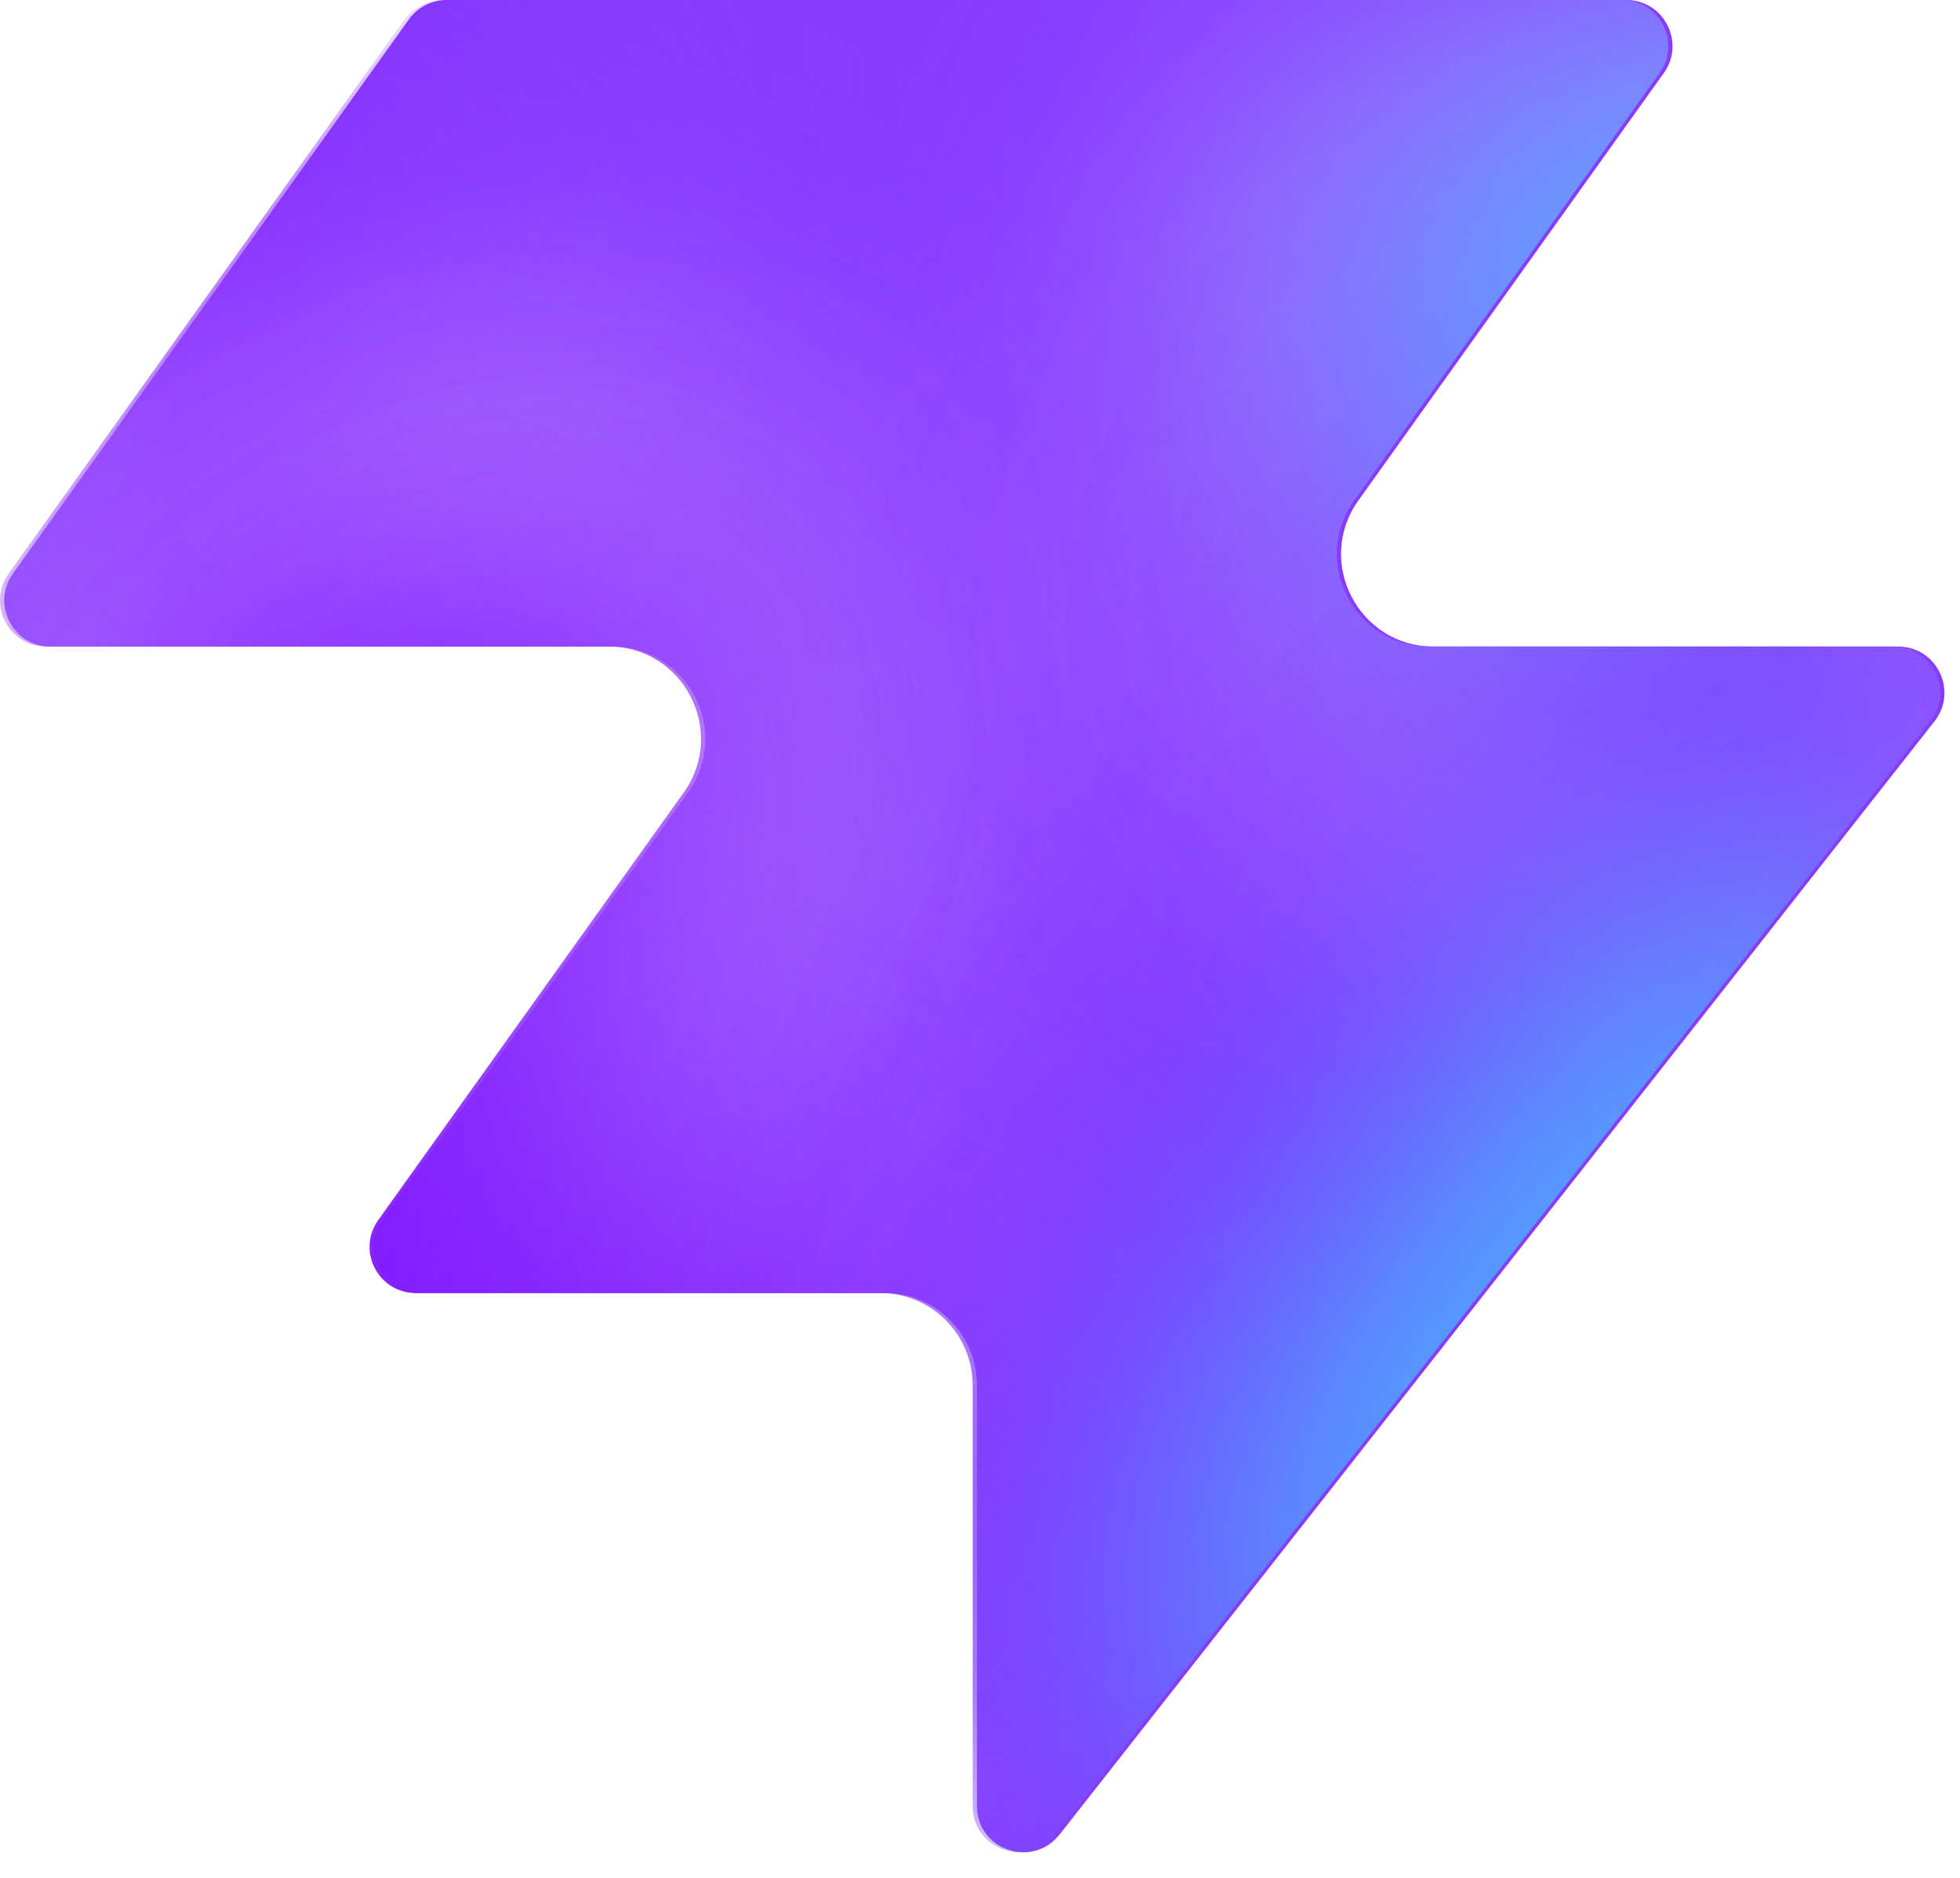
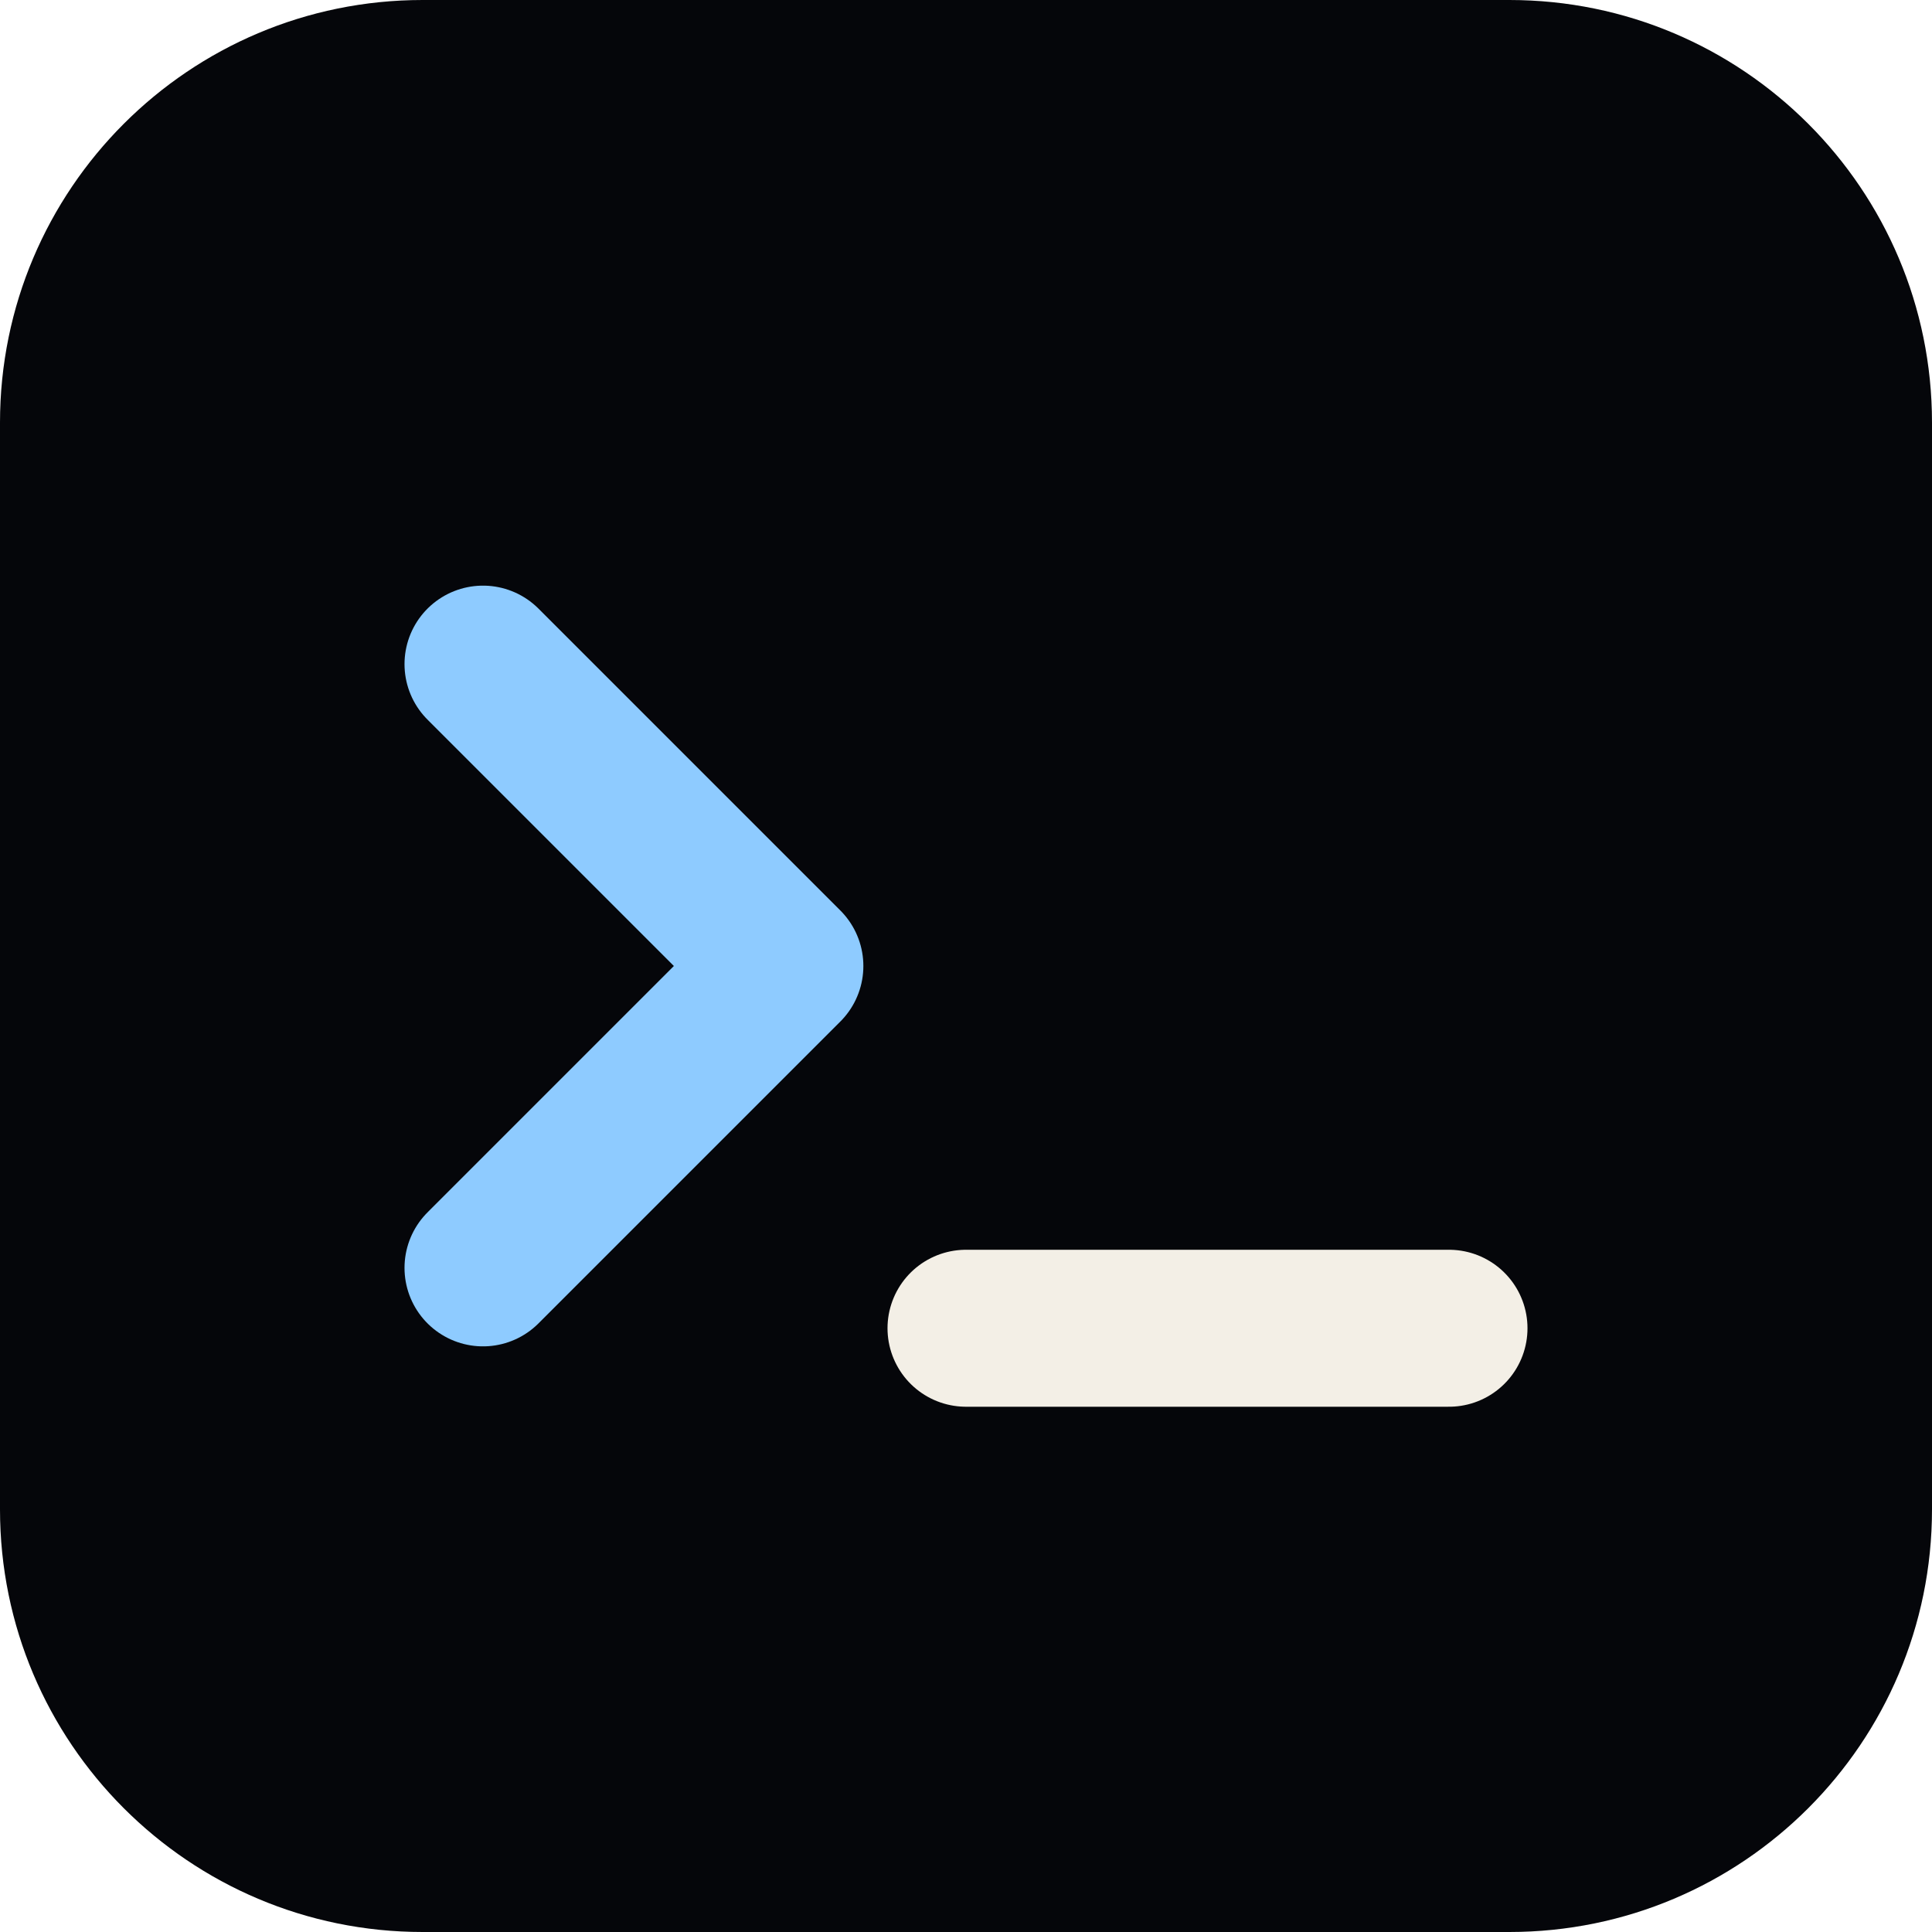
- <svg xmlns="http://www.w3.org/2000/svg" width="48" height="46" fill="none" viewBox="0 0 48 46">
-   <path fill="#863bff" d="M25.946 44.938c-.664.845-2.021.375-2.021-.698V33.937a2.26 2.26 0 0 0-2.262-2.262H10.287c-.92 0-1.456-1.04-.92-1.788l7.48-10.471c1.07-1.497 0-3.578-1.842-3.578H1.237c-.92 0-1.456-1.04-.92-1.788L10.013.474c.214-.297.556-.474.92-.474h28.894c.92 0 1.456 1.04.92 1.788l-7.48 10.471c-1.07 1.498 0 3.579 1.842 3.579h11.377c.943 0 1.473 1.088.89 1.83L25.947 44.94z" style="fill:#863bff;fill:color(display-p3 .525 .23 1);fill-opacity:1" />
-   <mask id="a" width="48" height="46" x="0" y="0" maskUnits="userSpaceOnUse" style="mask-type:alpha">
-     <path fill="#000" d="M25.842 44.938c-.664.844-2.021.375-2.021-.698V33.937a2.26 2.26 0 0 0-2.262-2.262H10.183c-.92 0-1.456-1.04-.92-1.788l7.48-10.471c1.07-1.498 0-3.579-1.842-3.579H1.133c-.92 0-1.456-1.04-.92-1.787L9.91.473c.214-.297.556-.474.92-.474h28.894c.92 0 1.456 1.04.92 1.788l-7.48 10.471c-1.07 1.498 0 3.578 1.842 3.578h11.377c.943 0 1.473 1.088.89 1.832L25.843 44.94z" style="fill:#000;fill-opacity:1" />
-   </mask>
-   <g mask="url(#a)">
-     <g filter="url(#b)">
-       <ellipse cx="5.508" cy="14.704" fill="#ede6ff" rx="5.508" ry="14.704" style="fill:#ede6ff;fill:color(display-p3 .927 .903 1);fill-opacity:1" transform="matrix(.00324 1 1 -.00324 -4.47 31.516)" />
-     </g>
-     <g filter="url(#c)">
-       <ellipse cx="10.399" cy="29.851" fill="#ede6ff" rx="10.399" ry="29.851" style="fill:#ede6ff;fill:color(display-p3 .927 .903 1);fill-opacity:1" transform="matrix(.00324 1 1 -.00324 -39.328 7.883)" />
-     </g>
-     <g filter="url(#d)">
-       <ellipse cx="5.508" cy="30.487" fill="#7e14ff" rx="5.508" ry="30.487" style="fill:#7e14ff;fill:color(display-p3 .492 .077 1);fill-opacity:1" transform="rotate(89.814 -25.913 -14.639)scale(1 -1)" />
-     </g>
-     <g filter="url(#e)">
-       <ellipse cx="5.508" cy="30.599" fill="#7e14ff" rx="5.508" ry="30.599" style="fill:#7e14ff;fill:color(display-p3 .492 .077 1);fill-opacity:1" transform="rotate(89.814 -32.644 -3.334)scale(1 -1)" />
-     </g>
-     <g filter="url(#f)">
-       <ellipse cx="5.508" cy="30.599" fill="#7e14ff" rx="5.508" ry="30.599" style="fill:#7e14ff;fill:color(display-p3 .492 .077 1);fill-opacity:1" transform="matrix(.00324 1 1 -.00324 -34.34 30.47)" />
-     </g>
-     <g filter="url(#g)">
-       <ellipse cx="14.072" cy="22.078" fill="#ede6ff" rx="14.072" ry="22.078" style="fill:#ede6ff;fill:color(display-p3 .927 .903 1);fill-opacity:1" transform="rotate(93.35 24.506 48.493)scale(-1 1)" />
-     </g>
-     <g filter="url(#h)">
-       <ellipse cx="3.47" cy="21.501" fill="#7e14ff" rx="3.47" ry="21.501" style="fill:#7e14ff;fill:color(display-p3 .492 .077 1);fill-opacity:1" transform="rotate(89.009 28.708 47.59)scale(-1 1)" />
-     </g>
-     <g filter="url(#i)">
-       <ellipse cx="3.47" cy="21.501" fill="#7e14ff" rx="3.47" ry="21.501" style="fill:#7e14ff;fill:color(display-p3 .492 .077 1);fill-opacity:1" transform="rotate(89.009 28.708 47.59)scale(-1 1)" />
-     </g>
-     <g filter="url(#j)">
-       <ellipse cx=".387" cy="8.972" fill="#7e14ff" rx="4.407" ry="29.108" style="fill:#7e14ff;fill:color(display-p3 .492 .077 1);fill-opacity:1" transform="rotate(39.51 .387 8.972)" />
-     </g>
-     <g filter="url(#k)">
-       <ellipse cx="47.523" cy="-6.092" fill="#7e14ff" rx="4.407" ry="29.108" style="fill:#7e14ff;fill:color(display-p3 .492 .077 1);fill-opacity:1" transform="rotate(37.892 47.523 -6.092)" />
-     </g>
-     <g filter="url(#l)">
-       <ellipse cx="41.412" cy="6.333" fill="#47bfff" rx="5.971" ry="9.665" style="fill:#47bfff;fill:color(display-p3 .28 .748 1);fill-opacity:1" transform="rotate(37.892 41.412 6.333)" />
-     </g>
-     <g filter="url(#m)">
-       <ellipse cx="-1.879" cy="38.332" fill="#7e14ff" rx="4.407" ry="29.108" style="fill:#7e14ff;fill:color(display-p3 .492 .077 1);fill-opacity:1" transform="rotate(37.892 -1.88 38.332)" />
-     </g>
-     <g filter="url(#n)">
-       <ellipse cx="-1.879" cy="38.332" fill="#7e14ff" rx="4.407" ry="29.108" style="fill:#7e14ff;fill:color(display-p3 .492 .077 1);fill-opacity:1" transform="rotate(37.892 -1.88 38.332)" />
-     </g>
-     <g filter="url(#o)">
-       <ellipse cx="35.651" cy="29.907" fill="#7e14ff" rx="4.407" ry="29.108" style="fill:#7e14ff;fill:color(display-p3 .492 .077 1);fill-opacity:1" transform="rotate(37.892 35.651 29.907)" />
-     </g>
-     <g filter="url(#p)">
-       <ellipse cx="38.418" cy="32.4" fill="#47bfff" rx="5.971" ry="15.297" style="fill:#47bfff;fill:color(display-p3 .28 .748 1);fill-opacity:1" transform="rotate(37.892 38.418 32.4)" />
-     </g>
-   </g>
-   <defs>
-     <filter id="b" width="60.045" height="41.654" x="-19.77" y="16.149" color-interpolation-filters="sRGB" filterUnits="userSpaceOnUse">
-       <feFlood flood-opacity="0" result="BackgroundImageFix" />
-       <feBlend in="SourceGraphic" in2="BackgroundImageFix" result="shape" />
-       <feGaussianBlur result="effect1_foregroundBlur_2002_17158" stdDeviation="7.659" />
-     </filter>
-     <filter id="c" width="90.34" height="51.437" x="-54.613" y="-7.533" color-interpolation-filters="sRGB" filterUnits="userSpaceOnUse">
-       <feFlood flood-opacity="0" result="BackgroundImageFix" />
-       <feBlend in="SourceGraphic" in2="BackgroundImageFix" result="shape" />
-       <feGaussianBlur result="effect1_foregroundBlur_2002_17158" stdDeviation="7.659" />
-     </filter>
-     <filter id="d" width="79.355" height="29.4" x="-49.64" y="2.03" color-interpolation-filters="sRGB" filterUnits="userSpaceOnUse">
-       <feFlood flood-opacity="0" result="BackgroundImageFix" />
-       <feBlend in="SourceGraphic" in2="BackgroundImageFix" result="shape" />
-       <feGaussianBlur result="effect1_foregroundBlur_2002_17158" stdDeviation="4.596" />
-     </filter>
-     <filter id="e" width="79.579" height="29.4" x="-45.045" y="20.029" color-interpolation-filters="sRGB" filterUnits="userSpaceOnUse">
-       <feFlood flood-opacity="0" result="BackgroundImageFix" />
-       <feBlend in="SourceGraphic" in2="BackgroundImageFix" result="shape" />
-       <feGaussianBlur result="effect1_foregroundBlur_2002_17158" stdDeviation="4.596" />
-     </filter>
-     <filter id="f" width="79.579" height="29.4" x="-43.513" y="21.178" color-interpolation-filters="sRGB" filterUnits="userSpaceOnUse">
-       <feFlood flood-opacity="0" result="BackgroundImageFix" />
-       <feBlend in="SourceGraphic" in2="BackgroundImageFix" result="shape" />
-       <feGaussianBlur result="effect1_foregroundBlur_2002_17158" stdDeviation="4.596" />
-     </filter>
-     <filter id="g" width="74.749" height="58.852" x="15.756" y="-17.901" color-interpolation-filters="sRGB" filterUnits="userSpaceOnUse">
-       <feFlood flood-opacity="0" result="BackgroundImageFix" />
-       <feBlend in="SourceGraphic" in2="BackgroundImageFix" result="shape" />
-       <feGaussianBlur result="effect1_foregroundBlur_2002_17158" stdDeviation="7.659" />
-     </filter>
-     <filter id="h" width="61.377" height="25.362" x="23.548" y="2.284" color-interpolation-filters="sRGB" filterUnits="userSpaceOnUse">
-       <feFlood flood-opacity="0" result="BackgroundImageFix" />
-       <feBlend in="SourceGraphic" in2="BackgroundImageFix" result="shape" />
-       <feGaussianBlur result="effect1_foregroundBlur_2002_17158" stdDeviation="4.596" />
-     </filter>
-     <filter id="i" width="61.377" height="25.362" x="23.548" y="2.284" color-interpolation-filters="sRGB" filterUnits="userSpaceOnUse">
-       <feFlood flood-opacity="0" result="BackgroundImageFix" />
-       <feBlend in="SourceGraphic" in2="BackgroundImageFix" result="shape" />
-       <feGaussianBlur result="effect1_foregroundBlur_2002_17158" stdDeviation="4.596" />
-     </filter>
-     <filter id="j" width="56.045" height="63.649" x="-27.636" y="-22.853" color-interpolation-filters="sRGB" filterUnits="userSpaceOnUse">
-       <feFlood flood-opacity="0" result="BackgroundImageFix" />
-       <feBlend in="SourceGraphic" in2="BackgroundImageFix" result="shape" />
-       <feGaussianBlur result="effect1_foregroundBlur_2002_17158" stdDeviation="4.596" />
-     </filter>
-     <filter id="k" width="54.814" height="64.646" x="20.116" y="-38.415" color-interpolation-filters="sRGB" filterUnits="userSpaceOnUse">
-       <feFlood flood-opacity="0" result="BackgroundImageFix" />
-       <feBlend in="SourceGraphic" in2="BackgroundImageFix" result="shape" />
-       <feGaussianBlur result="effect1_foregroundBlur_2002_17158" stdDeviation="4.596" />
-     </filter>
-     <filter id="l" width="33.541" height="35.313" x="24.641" y="-11.323" color-interpolation-filters="sRGB" filterUnits="userSpaceOnUse">
-       <feFlood flood-opacity="0" result="BackgroundImageFix" />
-       <feBlend in="SourceGraphic" in2="BackgroundImageFix" result="shape" />
-       <feGaussianBlur result="effect1_foregroundBlur_2002_17158" stdDeviation="4.596" />
-     </filter>
-     <filter id="m" width="54.814" height="64.646" x="-29.286" y="6.009" color-interpolation-filters="sRGB" filterUnits="userSpaceOnUse">
-       <feFlood flood-opacity="0" result="BackgroundImageFix" />
-       <feBlend in="SourceGraphic" in2="BackgroundImageFix" result="shape" />
-       <feGaussianBlur result="effect1_foregroundBlur_2002_17158" stdDeviation="4.596" />
-     </filter>
-     <filter id="n" width="54.814" height="64.646" x="-29.286" y="6.009" color-interpolation-filters="sRGB" filterUnits="userSpaceOnUse">
-       <feFlood flood-opacity="0" result="BackgroundImageFix" />
-       <feBlend in="SourceGraphic" in2="BackgroundImageFix" result="shape" />
-       <feGaussianBlur result="effect1_foregroundBlur_2002_17158" stdDeviation="4.596" />
-     </filter>
-     <filter id="o" width="54.814" height="64.646" x="8.244" y="-2.416" color-interpolation-filters="sRGB" filterUnits="userSpaceOnUse">
-       <feFlood flood-opacity="0" result="BackgroundImageFix" />
-       <feBlend in="SourceGraphic" in2="BackgroundImageFix" result="shape" />
-       <feGaussianBlur result="effect1_foregroundBlur_2002_17158" stdDeviation="4.596" />
-     </filter>
-     <filter id="p" width="39.409" height="43.623" x="18.713" y="10.588" color-interpolation-filters="sRGB" filterUnits="userSpaceOnUse">
-       <feFlood flood-opacity="0" result="BackgroundImageFix" />
-       <feBlend in="SourceGraphic" in2="BackgroundImageFix" result="shape" />
-       <feGaussianBlur result="effect1_foregroundBlur_2002_17158" stdDeviation="4.596" />
-     </filter>
-   </defs>
+ <svg xmlns="http://www.w3.org/2000/svg" viewBox="0 0 32 32">
+   <rect width="32" height="32" rx="7" fill="#05060a" />
+   <path d="M8 11l5 5-5 5" fill="none" stroke="#8ecbff" stroke-width="2.6" stroke-linecap="round" stroke-linejoin="round" />
+   <path d="M16 22h8" stroke="#f3efe6" stroke-width="2.6" stroke-linecap="round" />
</svg>
